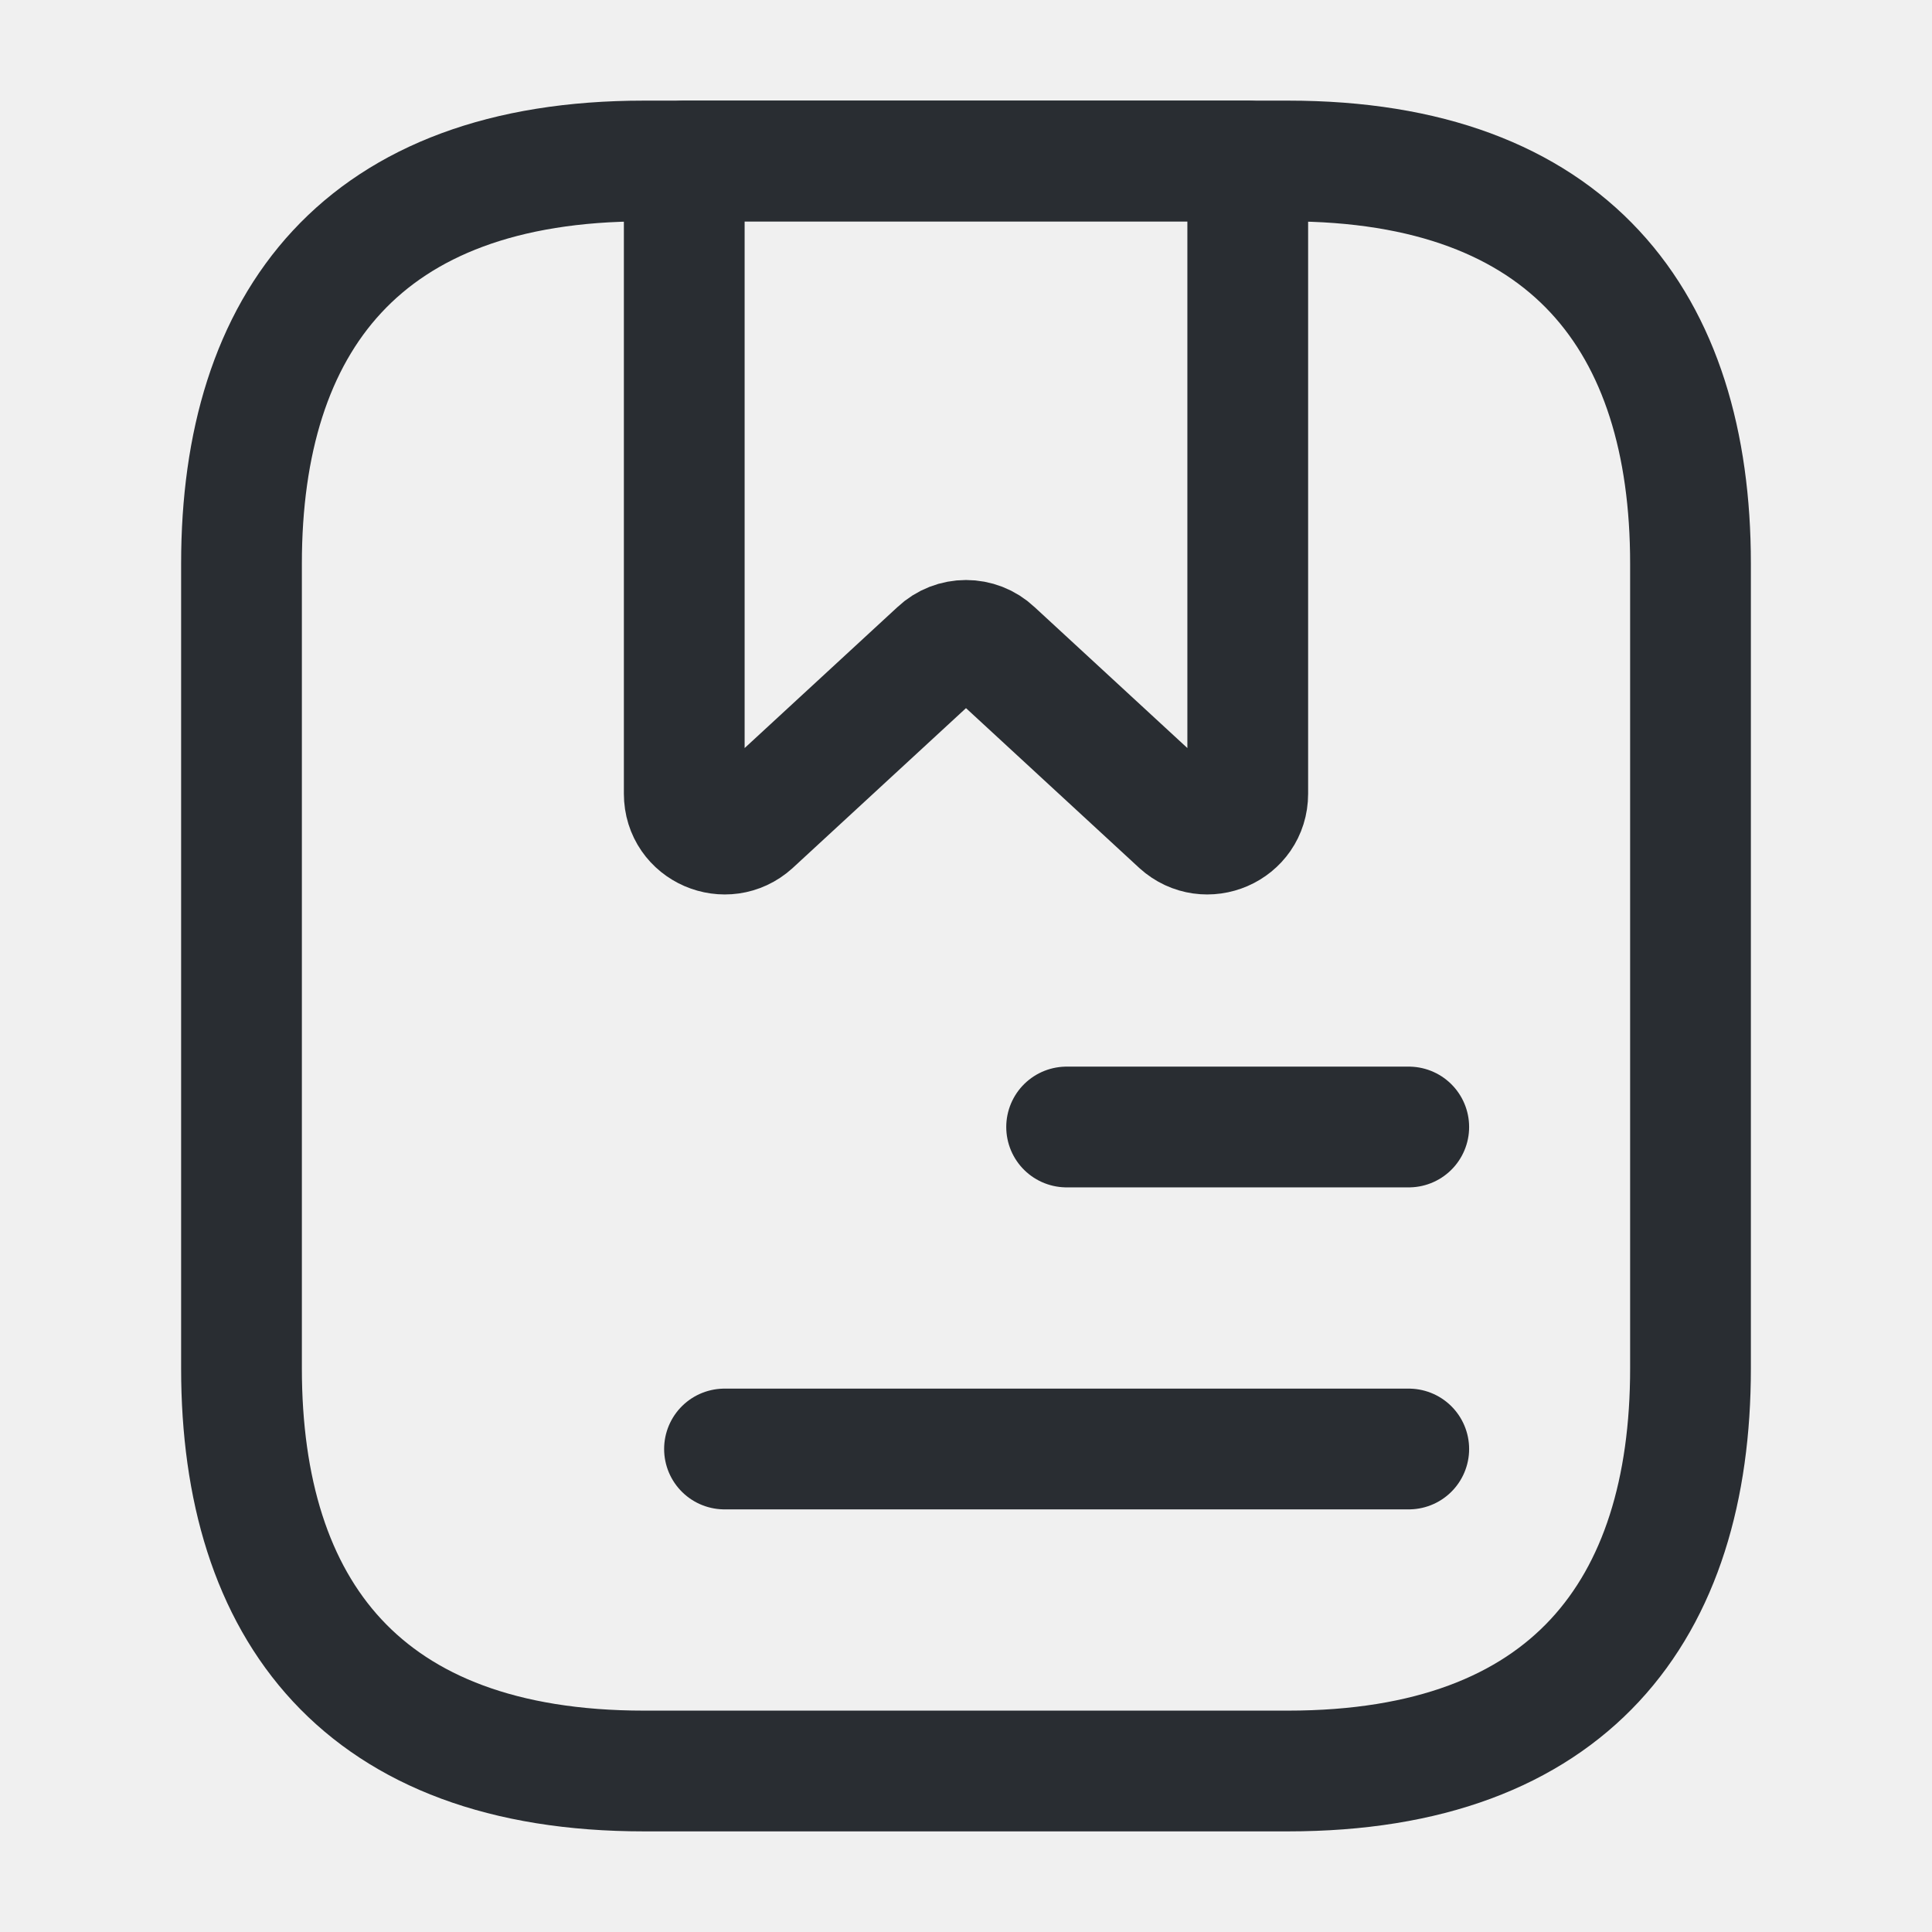
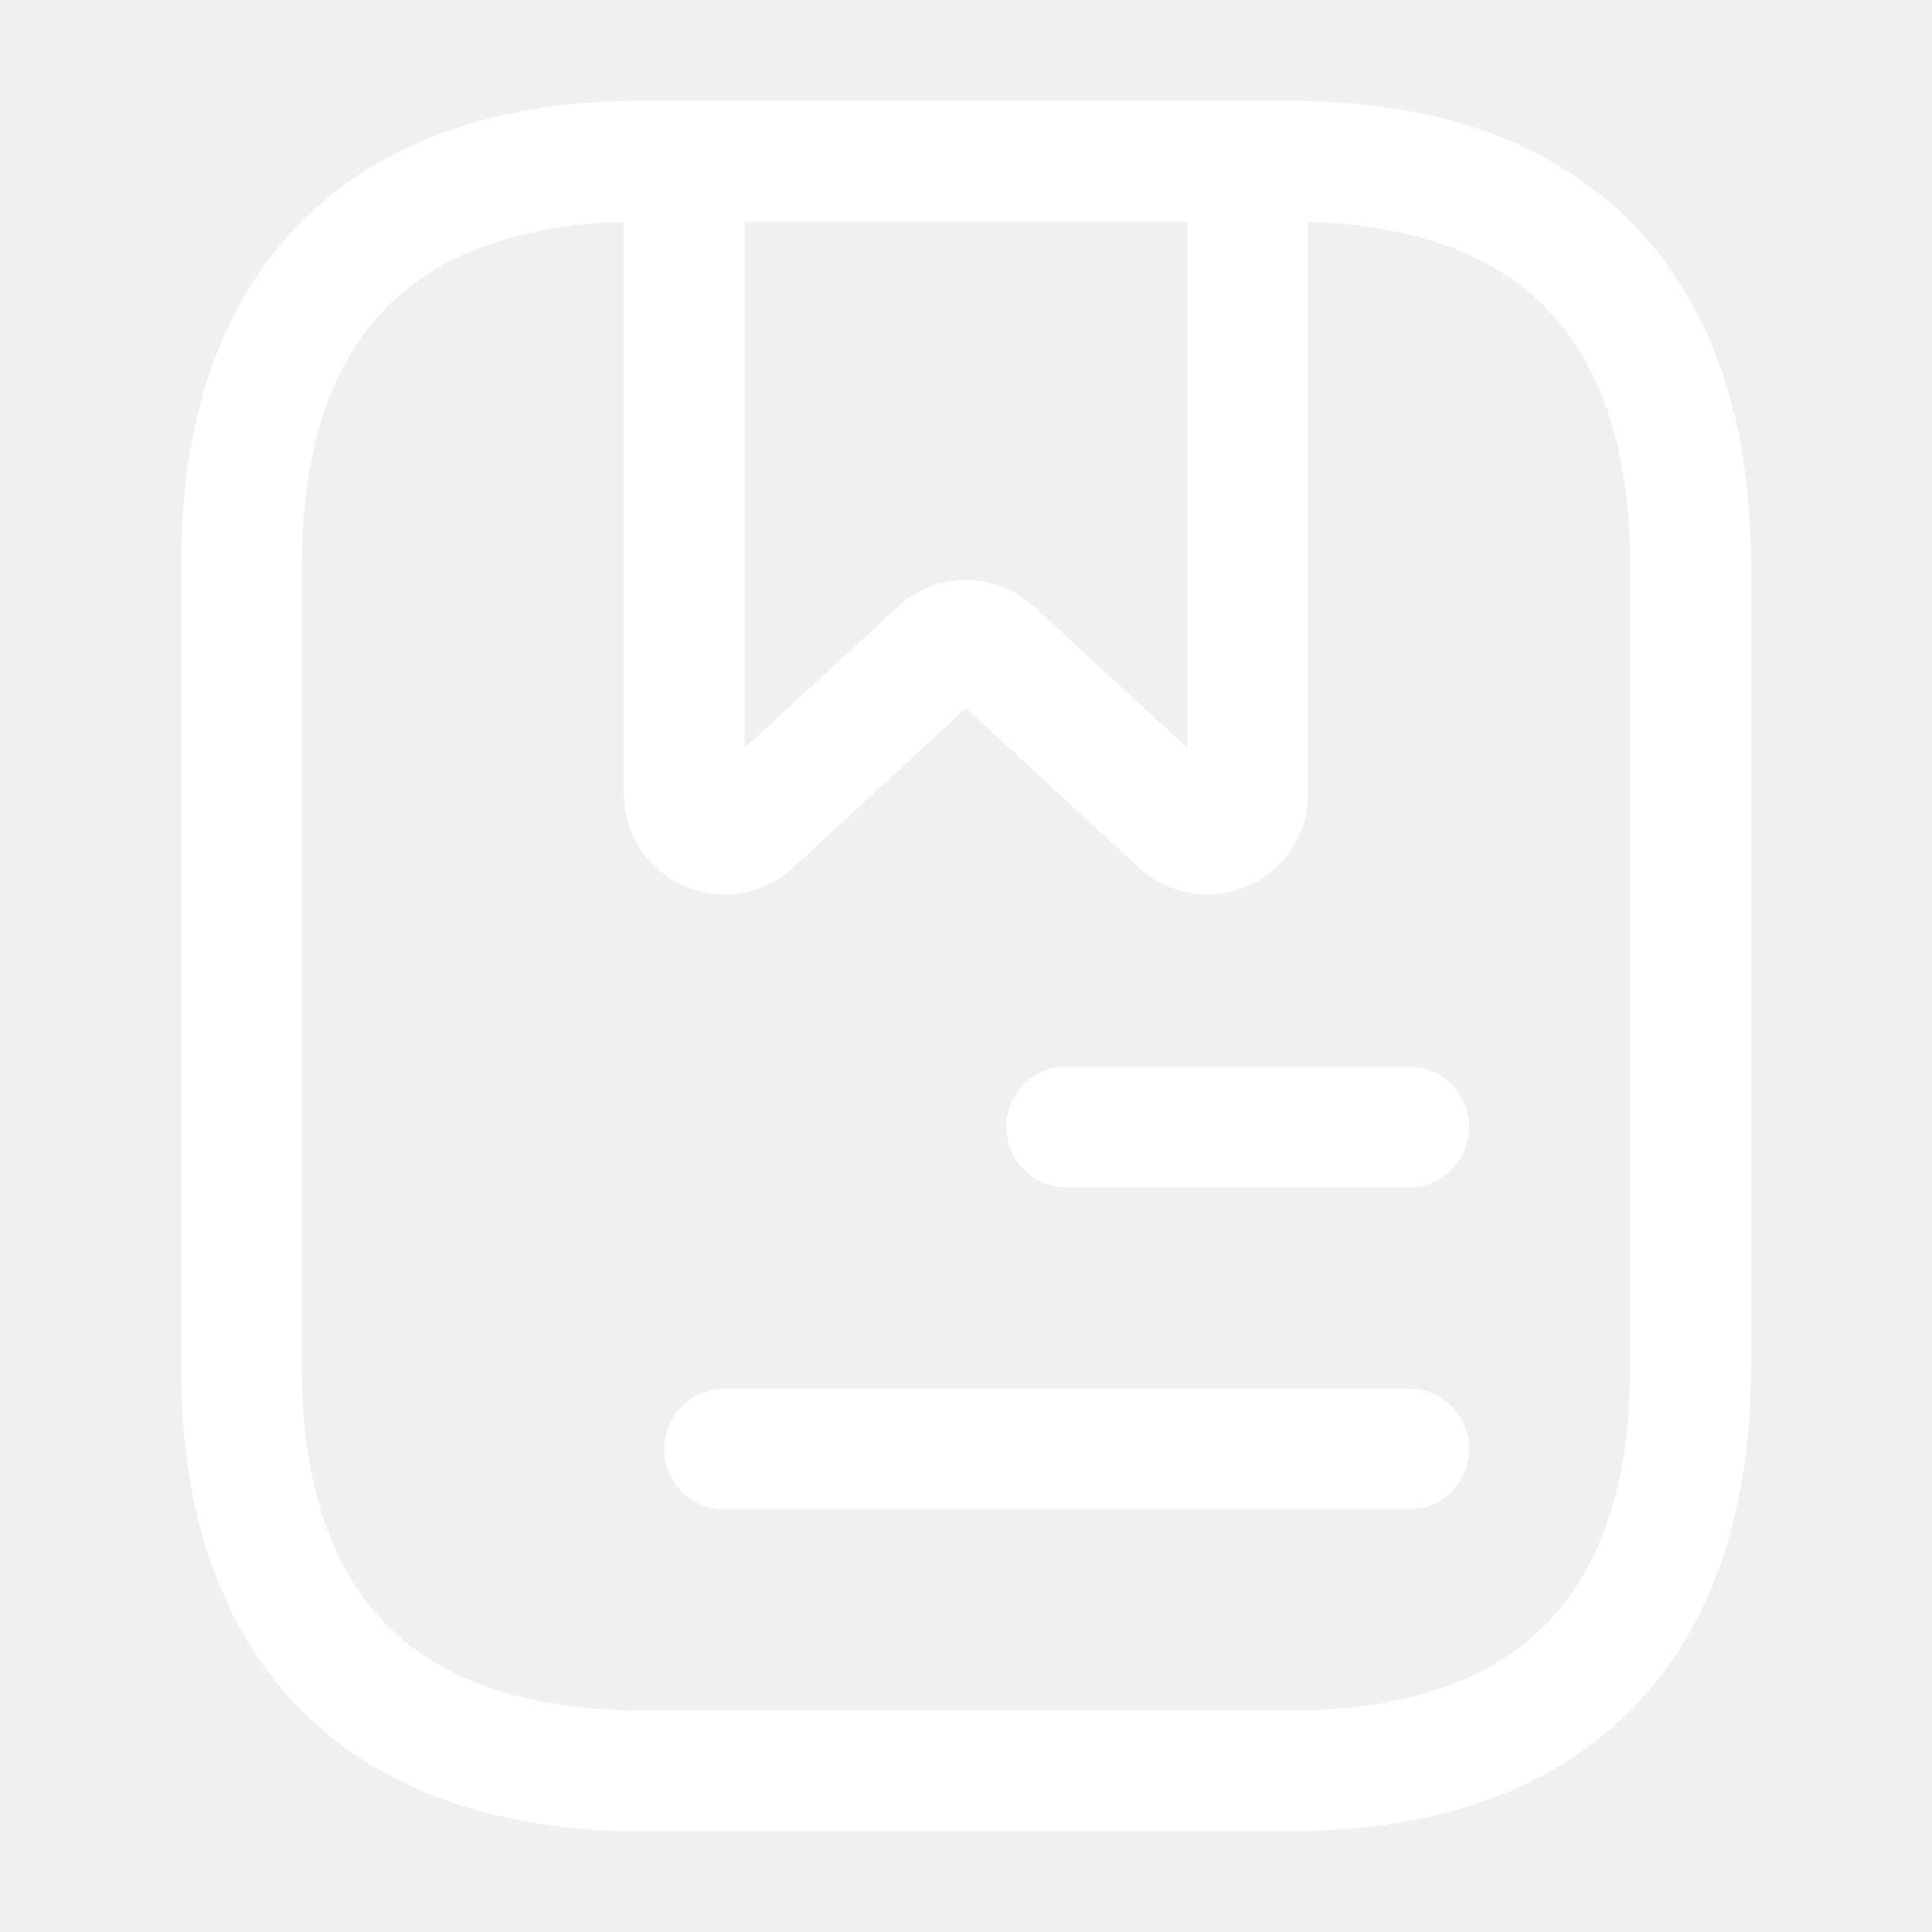
- <svg xmlns="http://www.w3.org/2000/svg" width="24" height="24" viewBox="0 0 24 24" fill="none">
-   <path d="M21 7V17C21 20 19.5 22 16 22H8C4.5 22 3 20 3 17V7C3 4 4.5 2 8 2H16C19.5 2 21 4 21 7Z" stroke="#292D32" stroke-width="1.5" stroke-miterlimit="10" stroke-linecap="round" stroke-linejoin="round" />
-   <path d="M15.5 2V9.86C15.5 10.3 14.98 10.52 14.66 10.23L12.34 8.09C12.15 7.91 11.85 7.91 11.66 8.09L9.34 10.23C9.02 10.52 8.5 10.3 8.5 9.86V2H15.5Z" stroke="#292D32" stroke-width="1.5" stroke-miterlimit="10" stroke-linecap="round" stroke-linejoin="round" />
-   <path d="M13.25 14H17.5" stroke="#292D32" stroke-width="1.5" stroke-miterlimit="10" stroke-linecap="round" stroke-linejoin="round" />
-   <path d="M9 18H17.5" stroke="#292D32" stroke-width="1.5" stroke-miterlimit="10" stroke-linecap="round" stroke-linejoin="round" />
+ <svg xmlns="http://www.w3.org/2000/svg" width="32" height="32" viewBox="0 0 24 24" fill="none">
+   <path d="M21 7v10c0 3-1.5 5-5 5H8c-3.5 0-5-2-5-5V7c0-3 1.5-5 5-5h8c3.5 0 5 2 5 5Z" stroke="#ffffff" stroke-width="1.5" stroke-miterlimit="10" stroke-linecap="round" stroke-linejoin="round" />
+   <path d="M15.5 2v7.86c0 .44-.52.66-.84.37l-2.32-2.14a.496.496 0 0 0-.68 0l-2.32 2.14c-.32.29-.84.07-.84-.37V2h7ZM13.25 14h4.25M9 18h8.5" stroke="#ffffff" stroke-width="1.5" stroke-miterlimit="10" stroke-linecap="round" stroke-linejoin="round" />
</svg>
